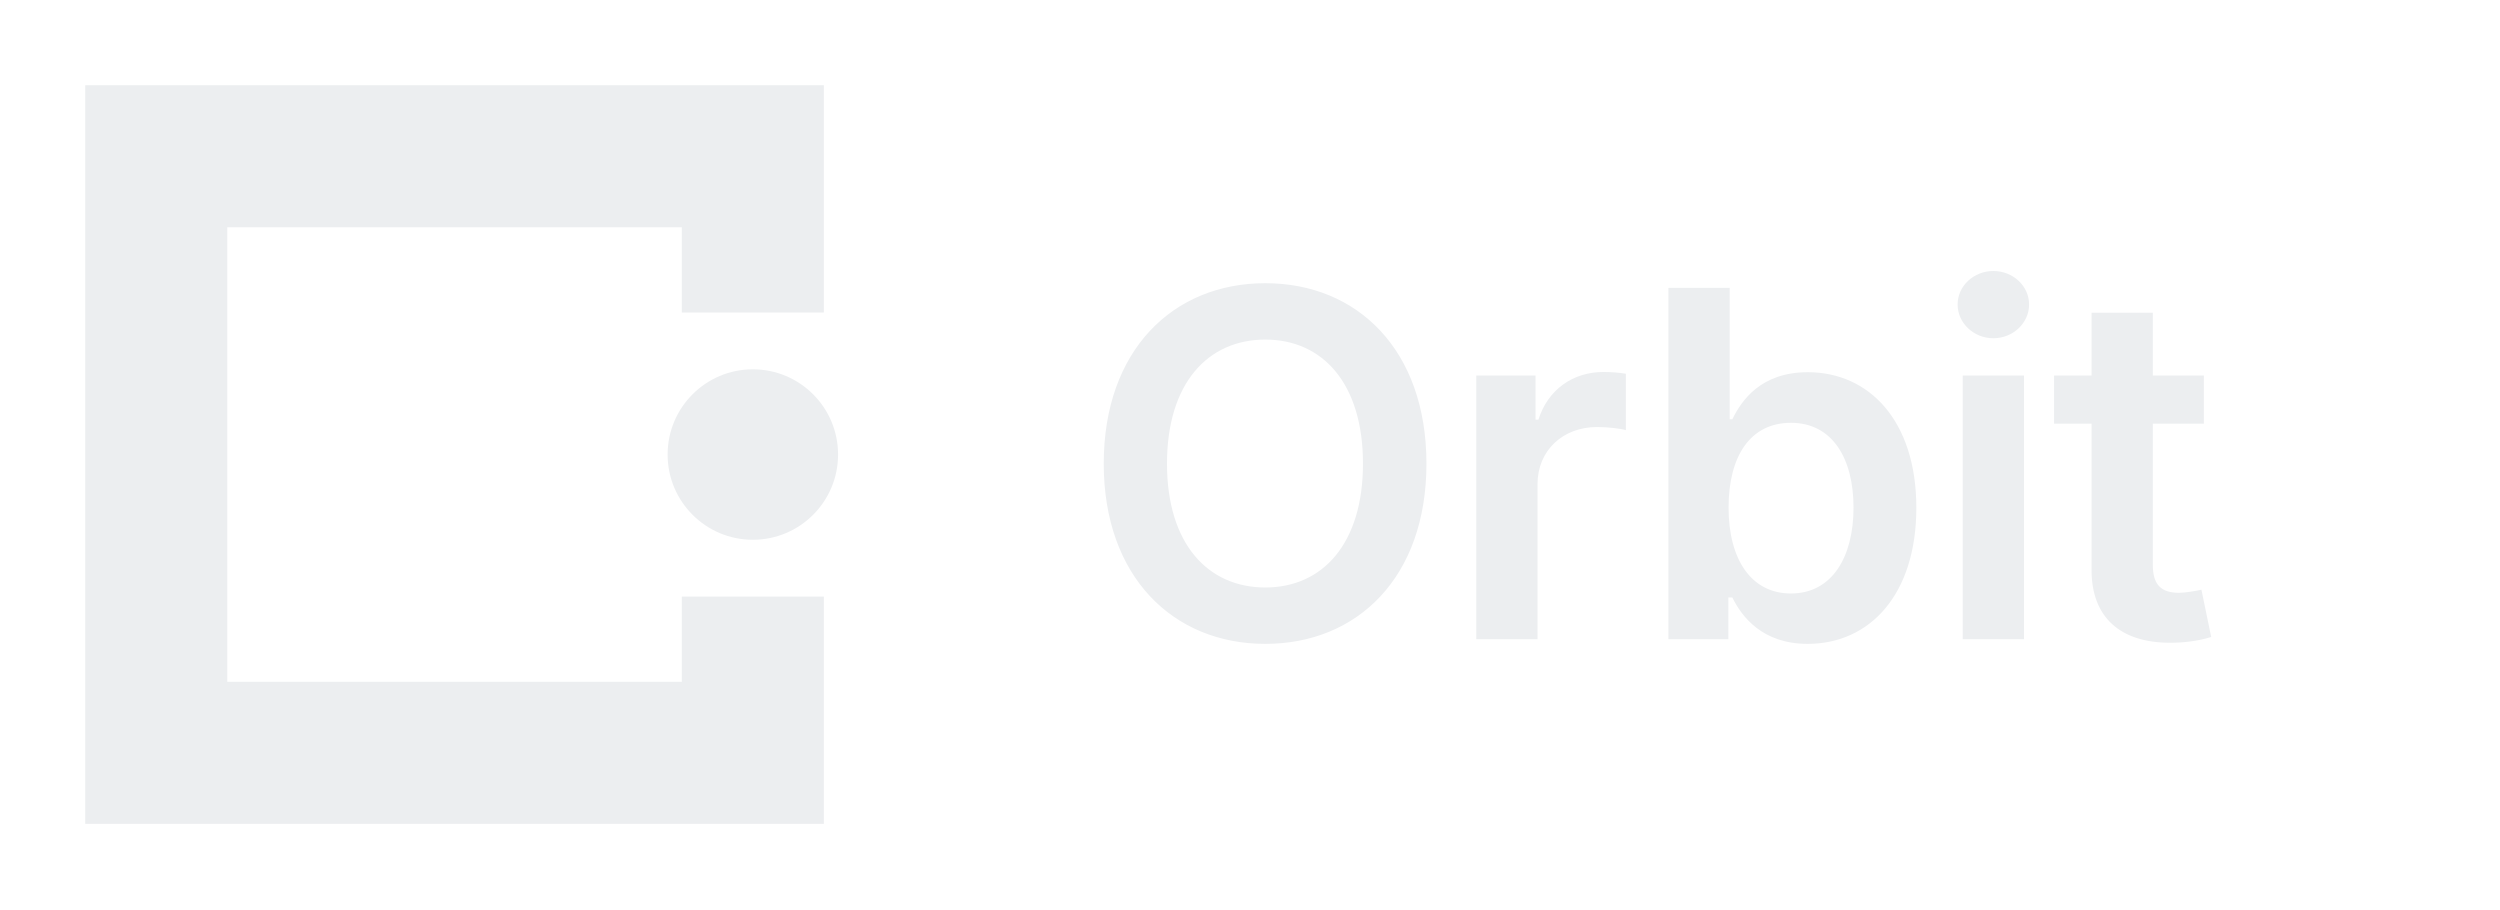
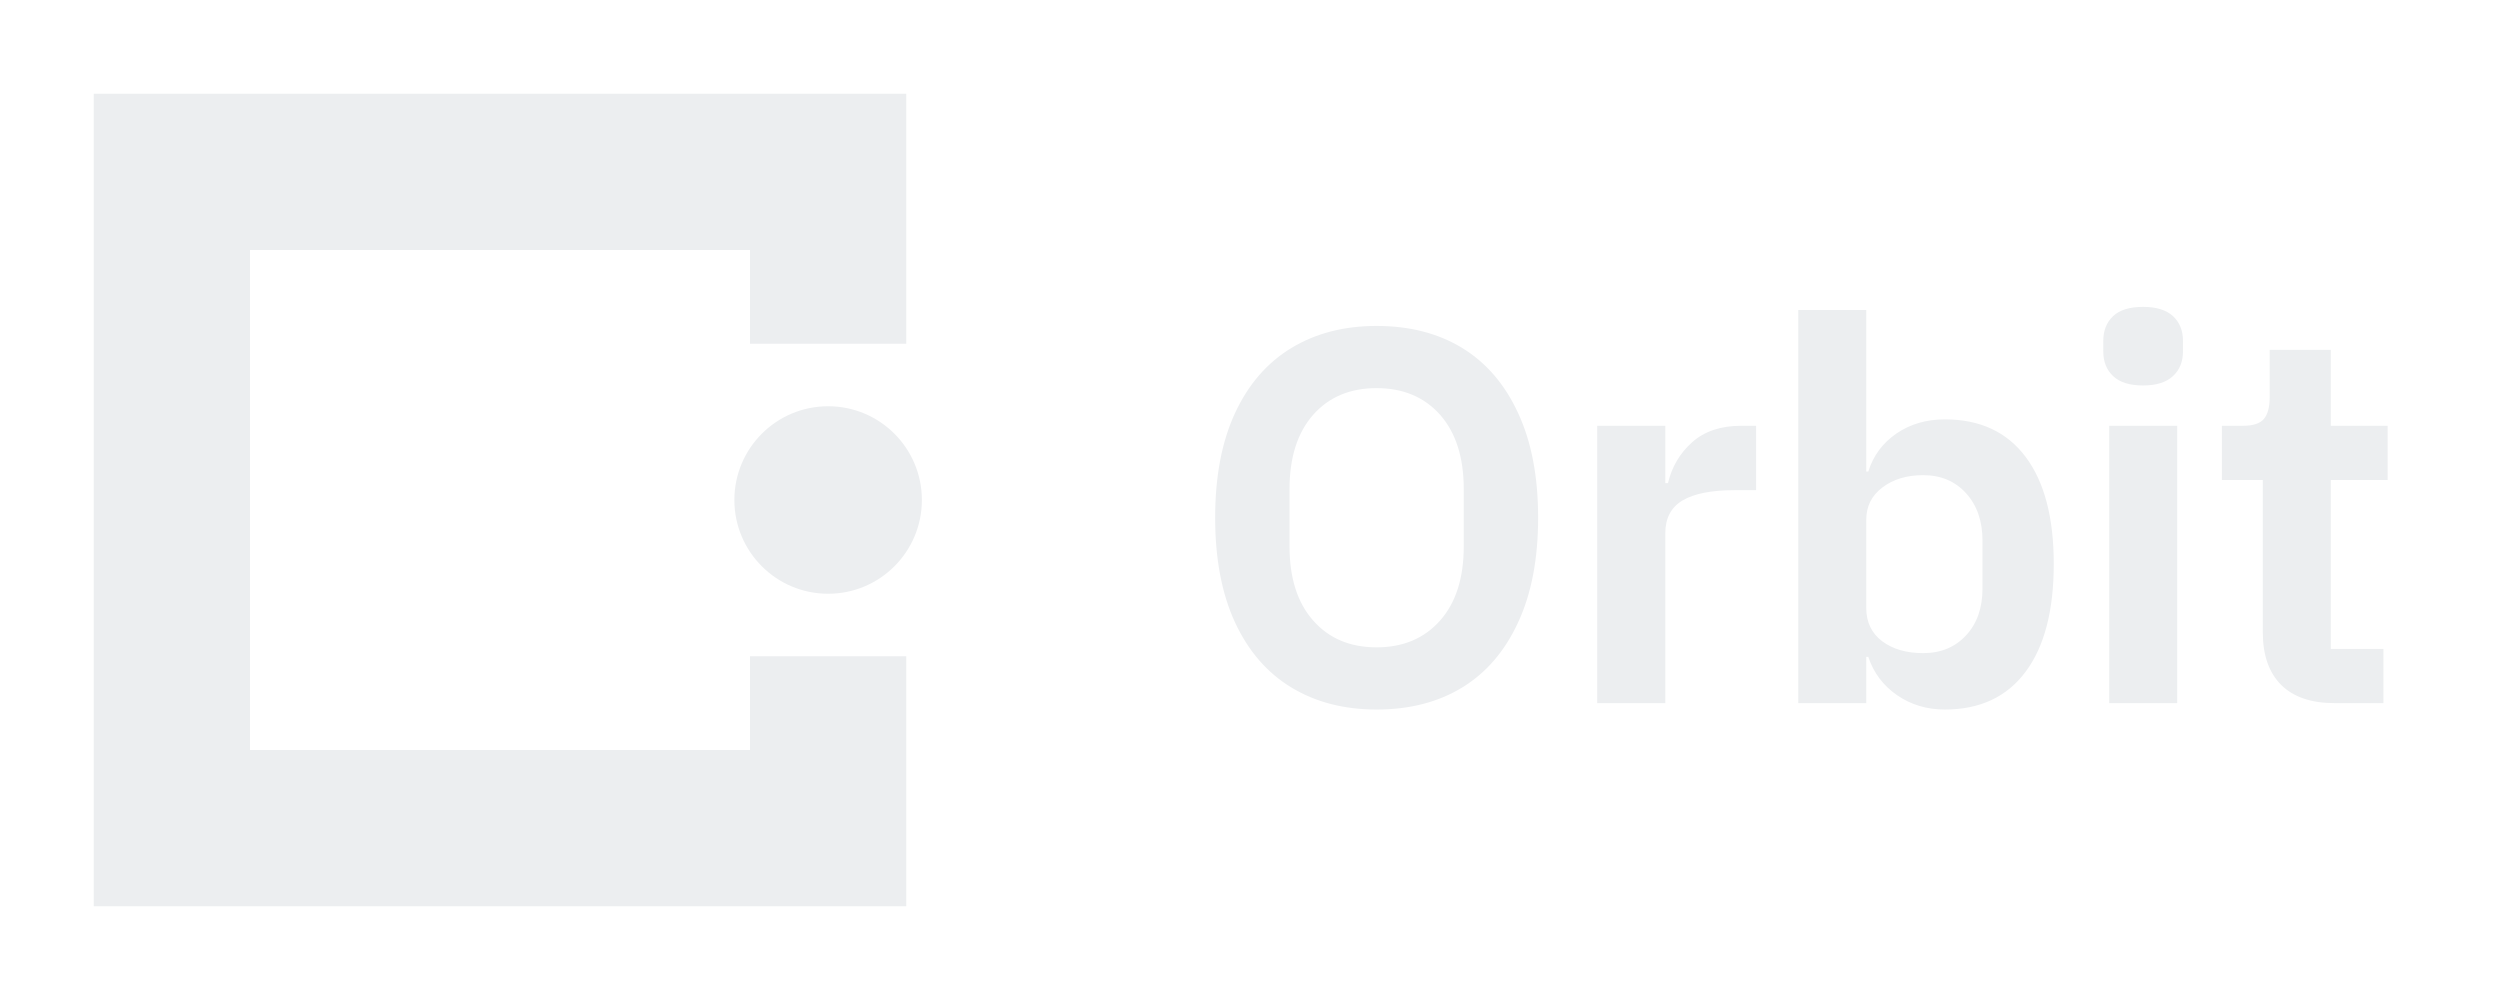
- <svg xmlns="http://www.w3.org/2000/svg" viewBox="0 0 176 64" fill="#ECEEF0" role="img" aria-label="Orbit">
+ <svg xmlns="http://www.w3.org/2000/svg" viewBox="0 0 160 64" fill="#ECEEF0" role="img" aria-label="Orbit">
  <g id="mark">
    <path d="M6 6 H58 V22 H48 V16 H16 V48 H48 V42 H58 V58 H6 Z" />
    <circle cx="53" cy="32" r="6" />
  </g>
  <g id="wordmark">
-     <text x="76" y="45" font-family="'IBM Plex Sans KR','Pretendard Variable',Pretendard,-apple-system,BlinkMacSystemFont,'Apple SD Gothic Neo','Malgun Gothic','Noto Sans KR',sans-serif" font-size="34" font-weight="600" letter-spacing="-0.5">Orbit</text>
+     <path d="M77.77 33.13Q77.77 29.19 79.04 26.44Q80.32 23.68 82.65 22.27Q84.98 20.86 88.1 20.86Q91.27 20.86 93.58 22.27Q95.89 23.68 97.16 26.44Q98.44 29.19 98.44 33.13Q98.44 37.08 97.16 39.83Q95.89 42.59 93.58 44Q91.27 45.41 88.1 45.41Q84.98 45.41 82.65 44Q80.32 42.59 79.04 39.83Q77.77 37.08 77.77 33.13ZM93.68 34.97V31.3Q93.68 28.27 92.17 26.55Q90.65 24.84 88.1 24.84Q85.55 24.84 84.04 26.55Q82.53 28.27 82.53 31.3V34.97Q82.53 38 84.04 39.71Q85.55 41.43 88.1 41.43Q90.65 41.43 92.17 39.71Q93.68 38 93.68 34.97Z M102.22 45V27.25H106.58V30.92H106.75Q107.12 29.36 108.29 28.31Q109.47 27.25 111.44 27.25H112.39V31.37H111.03Q108.79 31.37 107.68 32.03Q106.58 32.69 106.58 34.12V45Z M115.09 19.84H119.44V30.18H119.57Q120.05 28.65 121.38 27.74Q122.7 26.84 124.47 26.84Q127.84 26.84 129.64 29.24Q131.44 31.64 131.44 36.09Q131.44 40.58 129.64 42.99Q127.84 45.41 124.47 45.41Q122.74 45.41 121.41 44.49Q120.08 43.57 119.57 42.04H119.44V45H115.09ZM126.88 37.66V34.6Q126.88 32.73 125.83 31.57Q124.78 30.41 123.08 30.41Q121.51 30.41 120.47 31.2Q119.44 31.98 119.44 33.27V38.91Q119.44 40.27 120.46 41.04Q121.48 41.8 123.08 41.8Q124.78 41.8 125.83 40.66Q126.88 39.53 126.88 37.66Z M134.61 22.49V21.81Q134.61 20.83 135.24 20.23Q135.87 19.64 137.16 19.64Q138.42 19.64 139.07 20.23Q139.71 20.83 139.71 21.81V22.49Q139.71 23.48 139.07 24.07Q138.42 24.67 137.16 24.67Q135.87 24.67 135.24 24.07Q134.61 23.48 134.61 22.49ZM134.99 45V27.25H139.34V45Z M149.41 45Q147.17 45 145.99 43.83Q144.82 42.65 144.82 40.48V30.72H142.2V27.25H143.56Q144.52 27.25 144.89 26.81Q145.26 26.37 145.26 25.42V22.39H149.17V27.25H152.81V30.72H149.17V41.53H152.54V45Z" />
  </g>
</svg>
